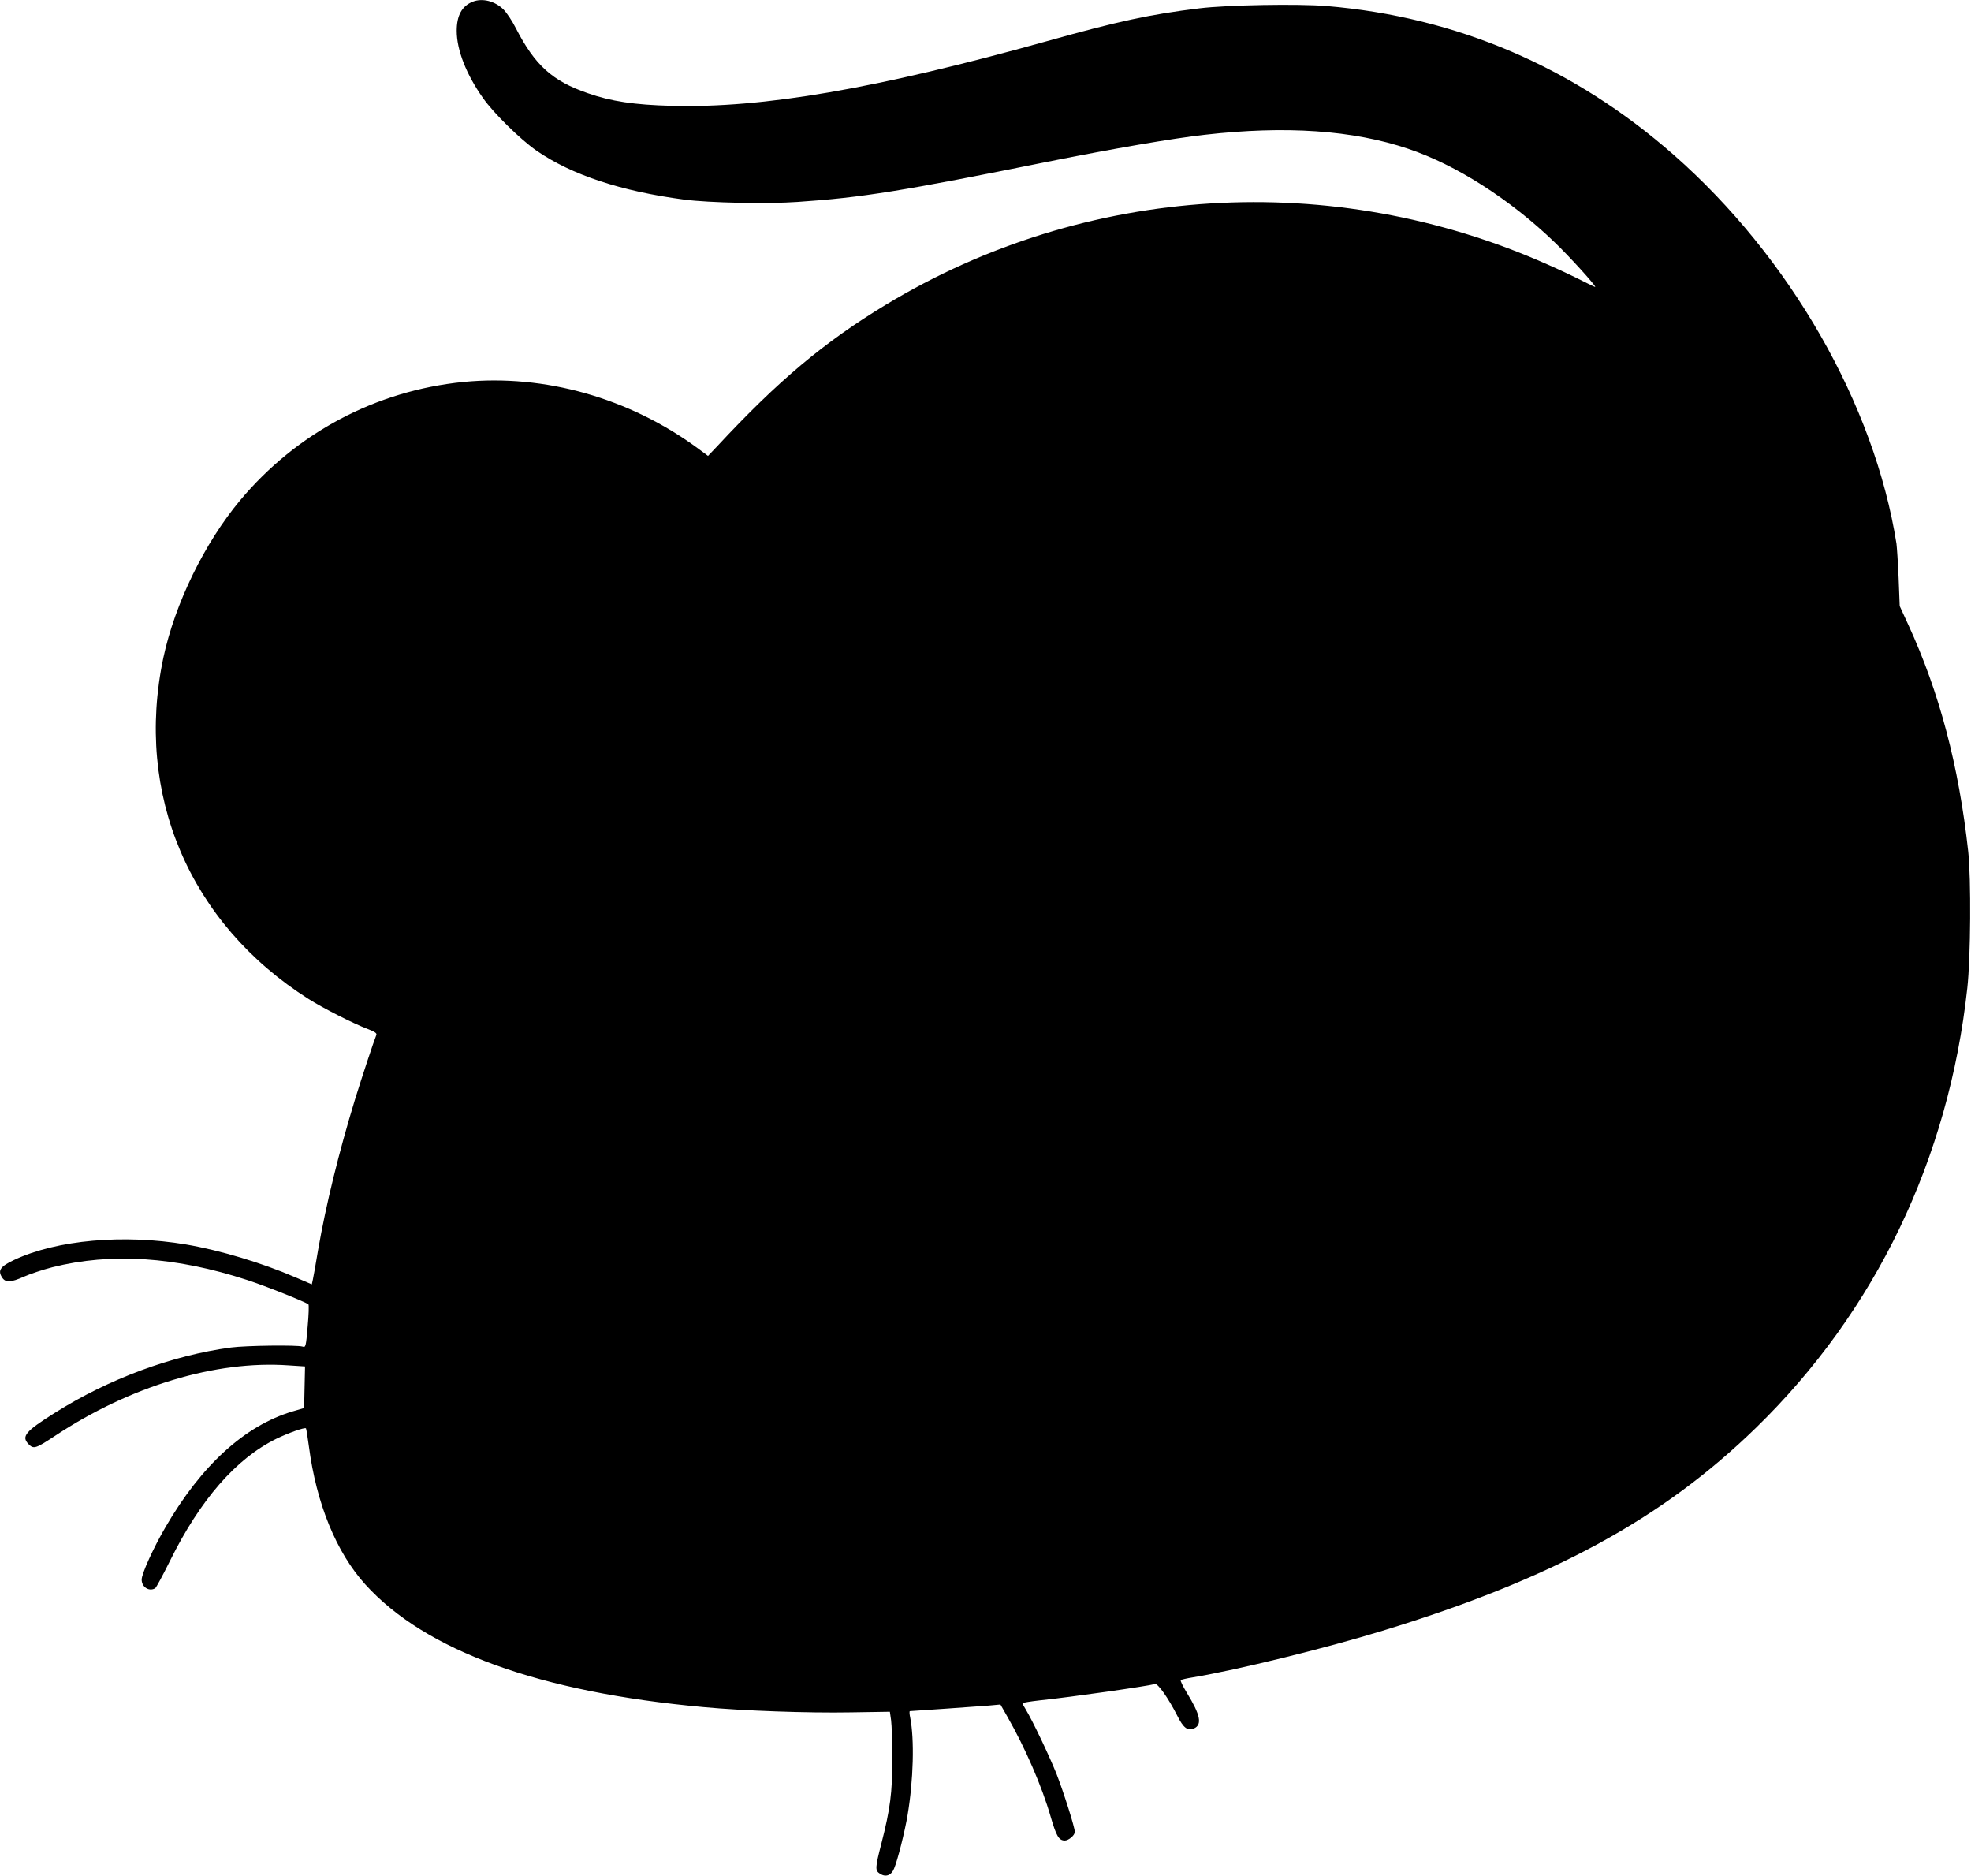
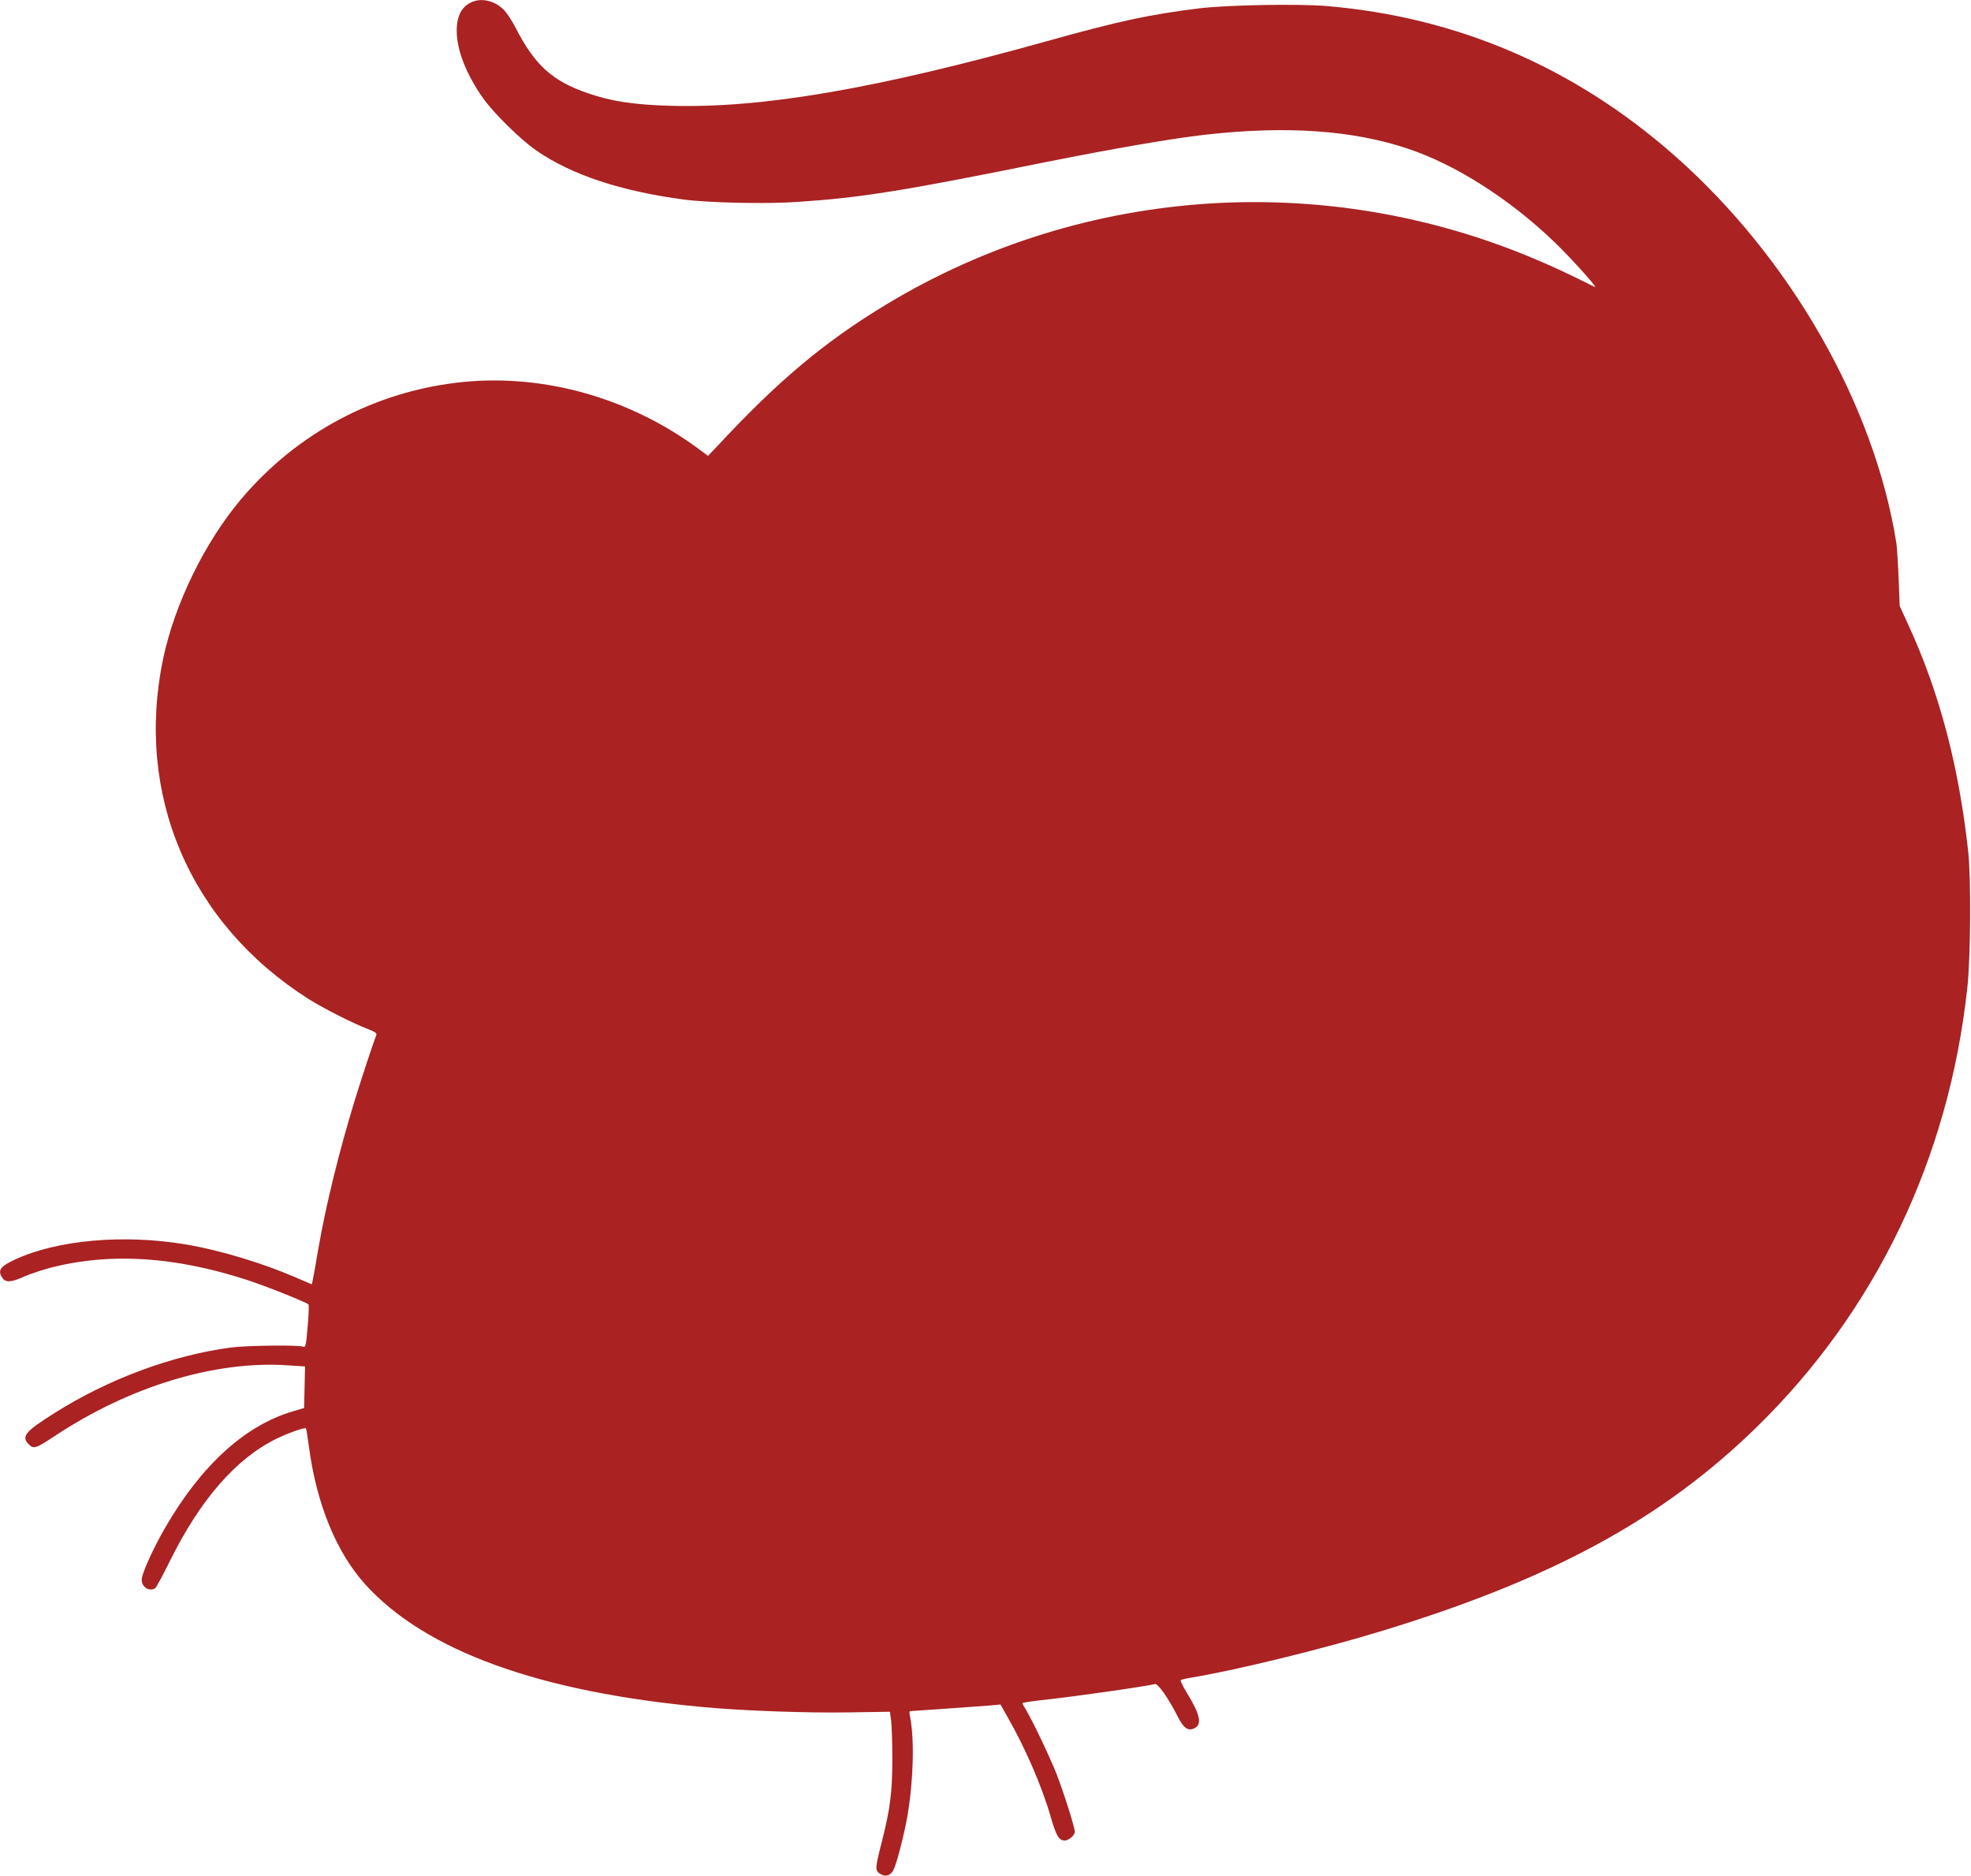
<svg xmlns="http://www.w3.org/2000/svg" version="1.0" width="1280pt" height="1218pt" viewBox="0 0 1280 1218" preserveAspectRatio="xMidYMid meet">
-   <g transform="translate(0,1218) scale(0.1,-0.1)" fill="#000000" stroke="none">
+   <g transform="translate(0,1218) scale(0.1,-0.1)" fill="#AA2222" stroke="none">
    <path d="M3070 12169 c-70 -28 -104 -89 -104 -189 0 -125 62 -283 171 -437 68 -97 243 -269 347 -341 227 -157 550 -264 960 -318 161 -21 540 -29 736 -15 416 28 679 70 1624 261 431 86 807 151 1020 175 527 60 962 30 1321 -91 311 -104 663 -329 952 -608 93 -89 263 -276 263 -289 0 -2 -38 16 -85 40 -47 24 -150 73 -228 107 -1395 620 -2999 521 -4295 -263 -401 -243 -699 -493 -1095 -919 l-59 -62 -66 49 c-445 327 -995 483 -1523 431 -569 -57 -1083 -330 -1450 -769 -231 -277 -423 -670 -498 -1021 -188 -886 169 -1726 944 -2217 92 -58 290 -159 383 -194 47 -18 61 -28 56 -39 -17 -42 -91 -265 -139 -420 -105 -344 -188 -681 -240 -980 -14 -85 -29 -169 -33 -187 l-7 -32 -105 45 c-220 95 -490 176 -712 214 -404 68 -838 30 -1115 -100 -92 -43 -109 -69 -79 -115 22 -34 57 -32 142 6 38 17 121 45 184 61 381 96 800 69 1266 -83 123 -40 380 -143 397 -158 4 -4 2 -69 -5 -144 -11 -131 -13 -137 -33 -130 -35 11 -366 7 -465 -6 -382 -51 -795 -204 -1145 -425 -191 -120 -219 -153 -168 -204 32 -32 46 -27 173 57 486 321 1040 489 1513 456 l108 -7 -3 -135 -3 -135 -75 -22 c-309 -92 -592 -349 -825 -751 -79 -135 -155 -303 -155 -341 0 -49 49 -80 88 -56 7 5 50 85 96 178 196 396 428 663 690 792 78 38 185 76 193 68 2 -2 11 -55 19 -117 49 -373 178 -688 366 -896 390 -431 1130 -700 2198 -797 256 -24 678 -39 956 -34 l253 4 8 -56 c4 -30 8 -143 8 -250 0 -219 -14 -327 -71 -549 -41 -160 -42 -176 -9 -197 37 -24 73 -11 91 33 23 53 71 245 88 348 38 227 45 491 17 633 -5 23 -6 42 -2 42 23 1 451 31 512 36 l76 7 45 -79 c115 -201 224 -450 282 -652 36 -124 53 -152 91 -152 25 0 65 34 65 56 0 29 -73 259 -119 377 -49 122 -154 342 -199 417 -12 19 -22 38 -22 41 0 4 51 12 113 19 203 21 699 92 748 106 18 5 87 -92 144 -205 40 -80 68 -102 110 -83 53 25 41 87 -48 232 -25 41 -43 78 -39 81 4 4 39 12 77 18 293 49 859 188 1234 303 1100 336 1816 725 2425 1318 776 756 1251 1744 1372 2855 22 198 25 711 6 885 -61 558 -187 1034 -389 1473 l-56 122 -7 180 c-4 99 -11 200 -14 225 -143 904 -692 1861 -1446 2524 -650 571 -1409 896 -2257 967 -184 15 -642 7 -823 -15 -321 -39 -529 -84 -990 -213 -1111 -310 -1845 -436 -2439 -420 -240 6 -393 29 -544 82 -230 79 -343 181 -467 422 -23 46 -59 100 -80 121 -55 55 -137 76 -200 51z" />
  </g>
</svg>
